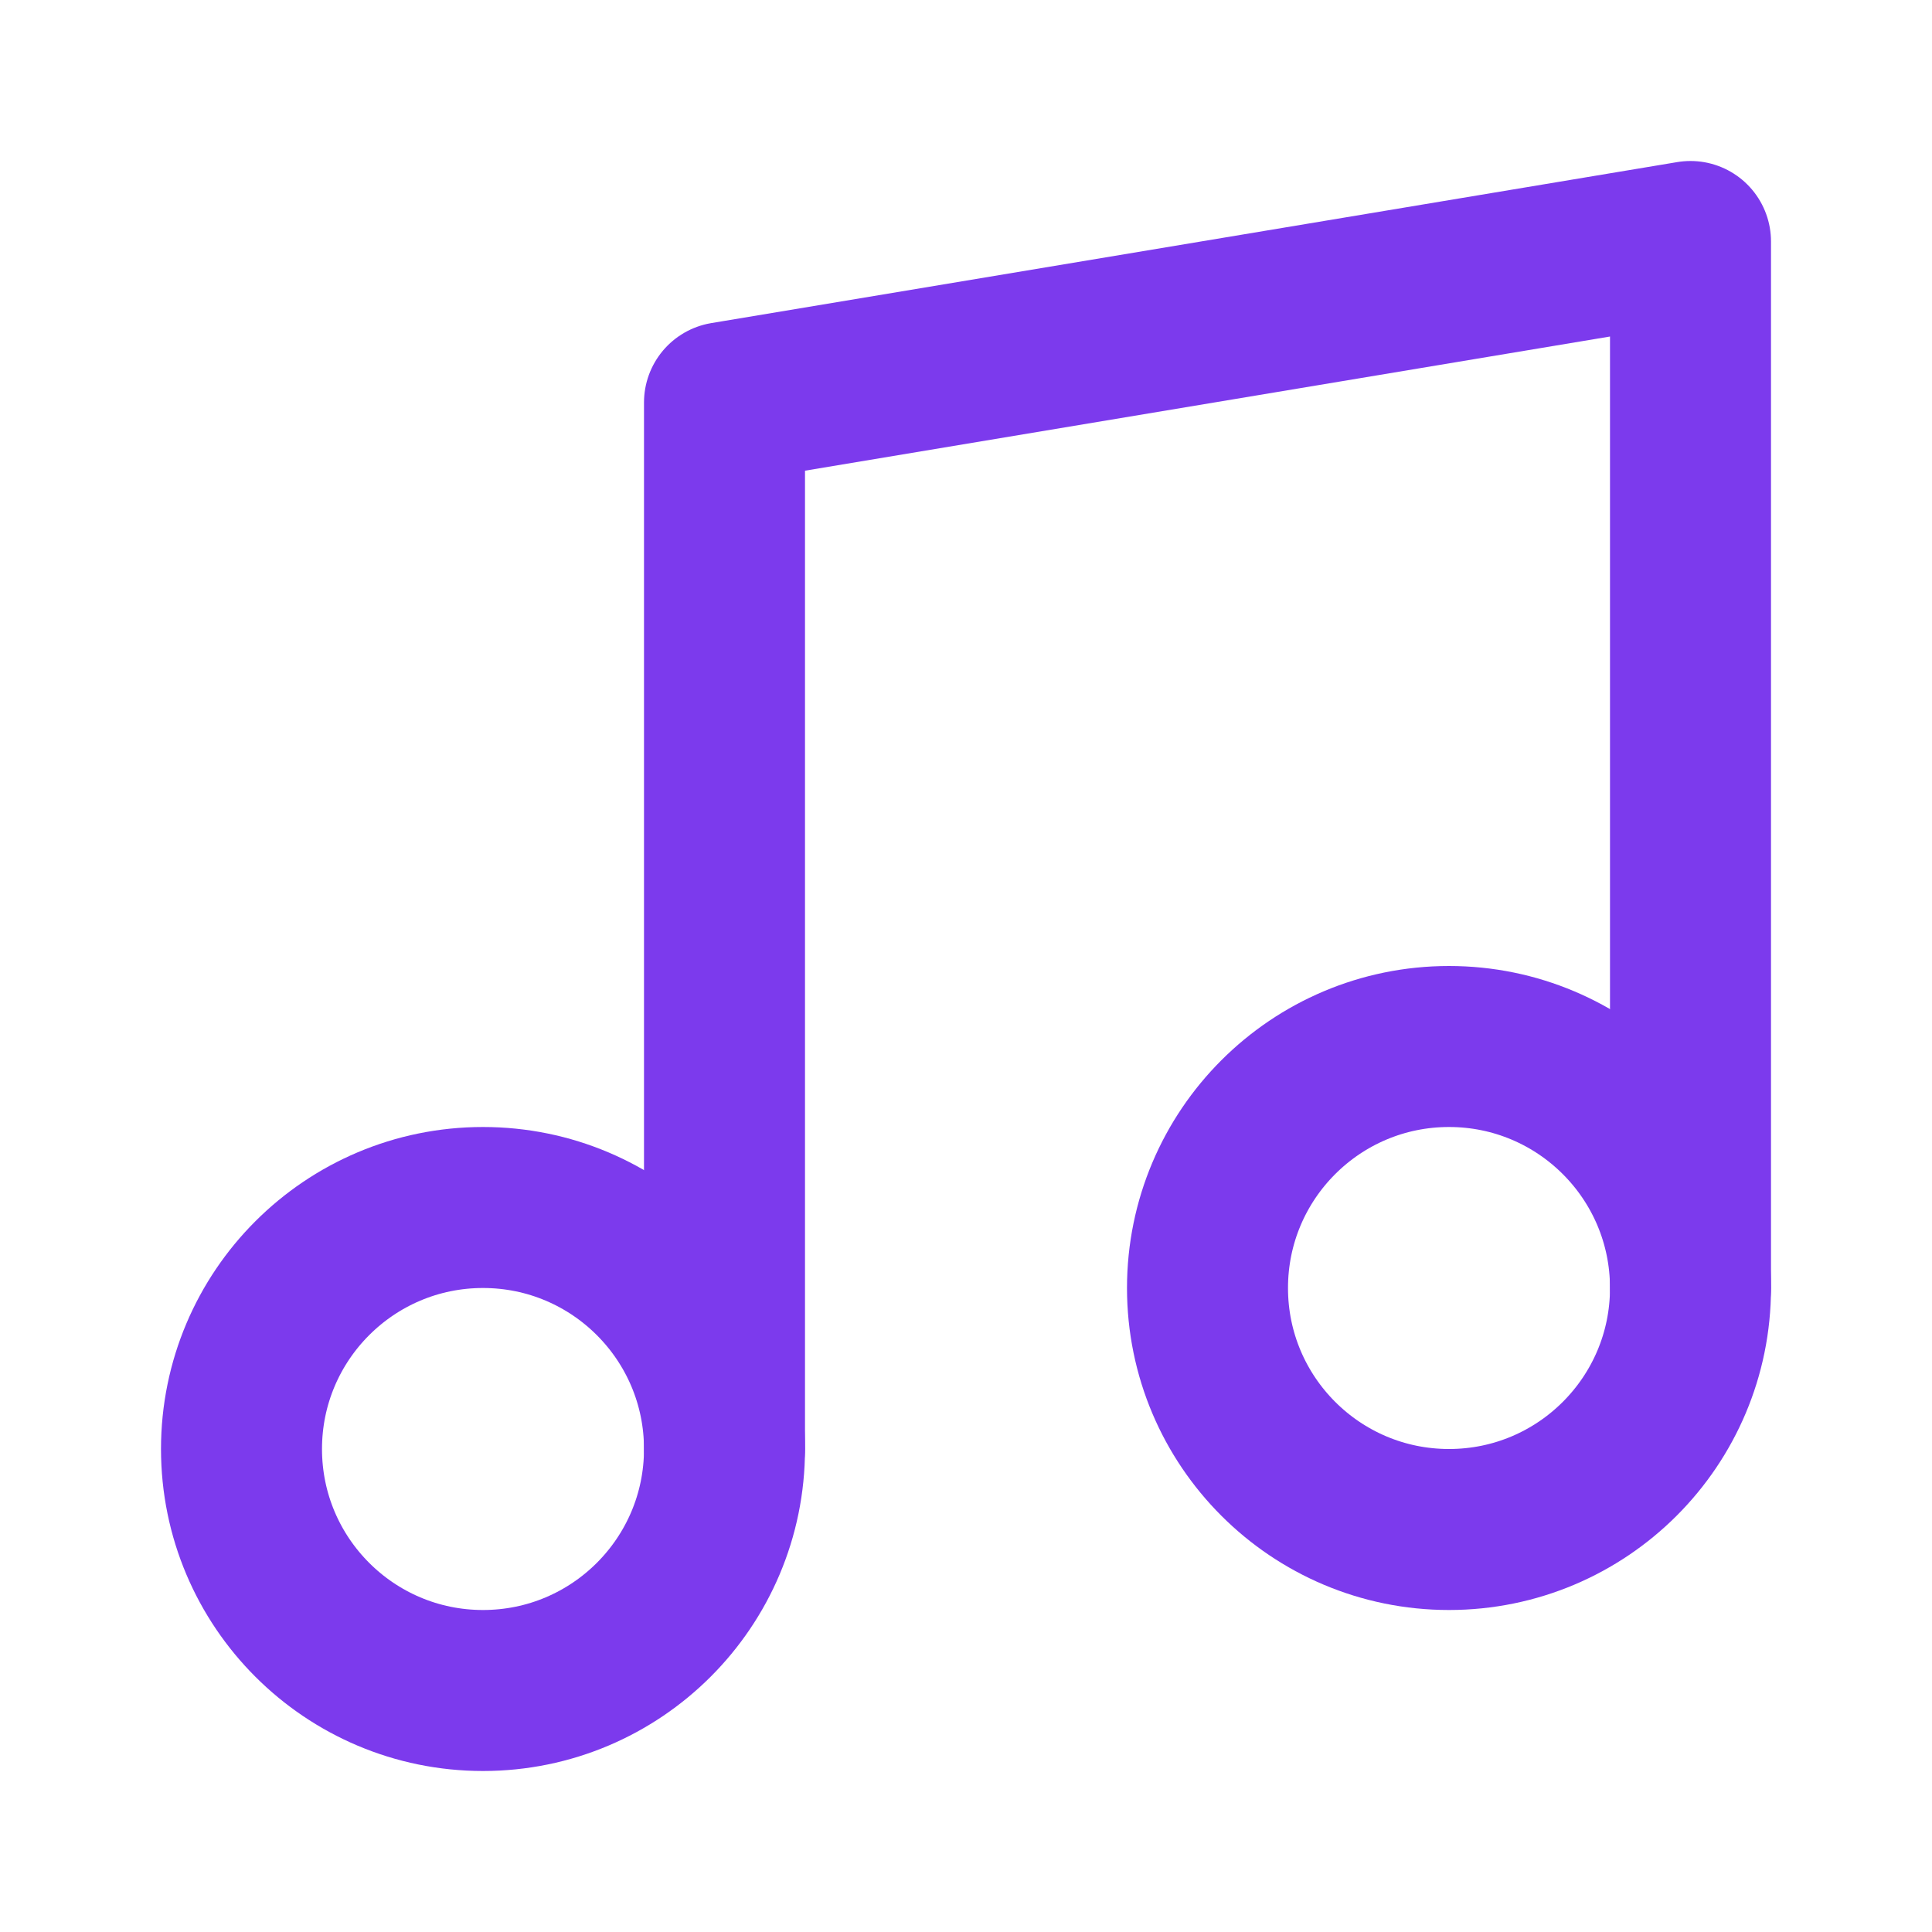
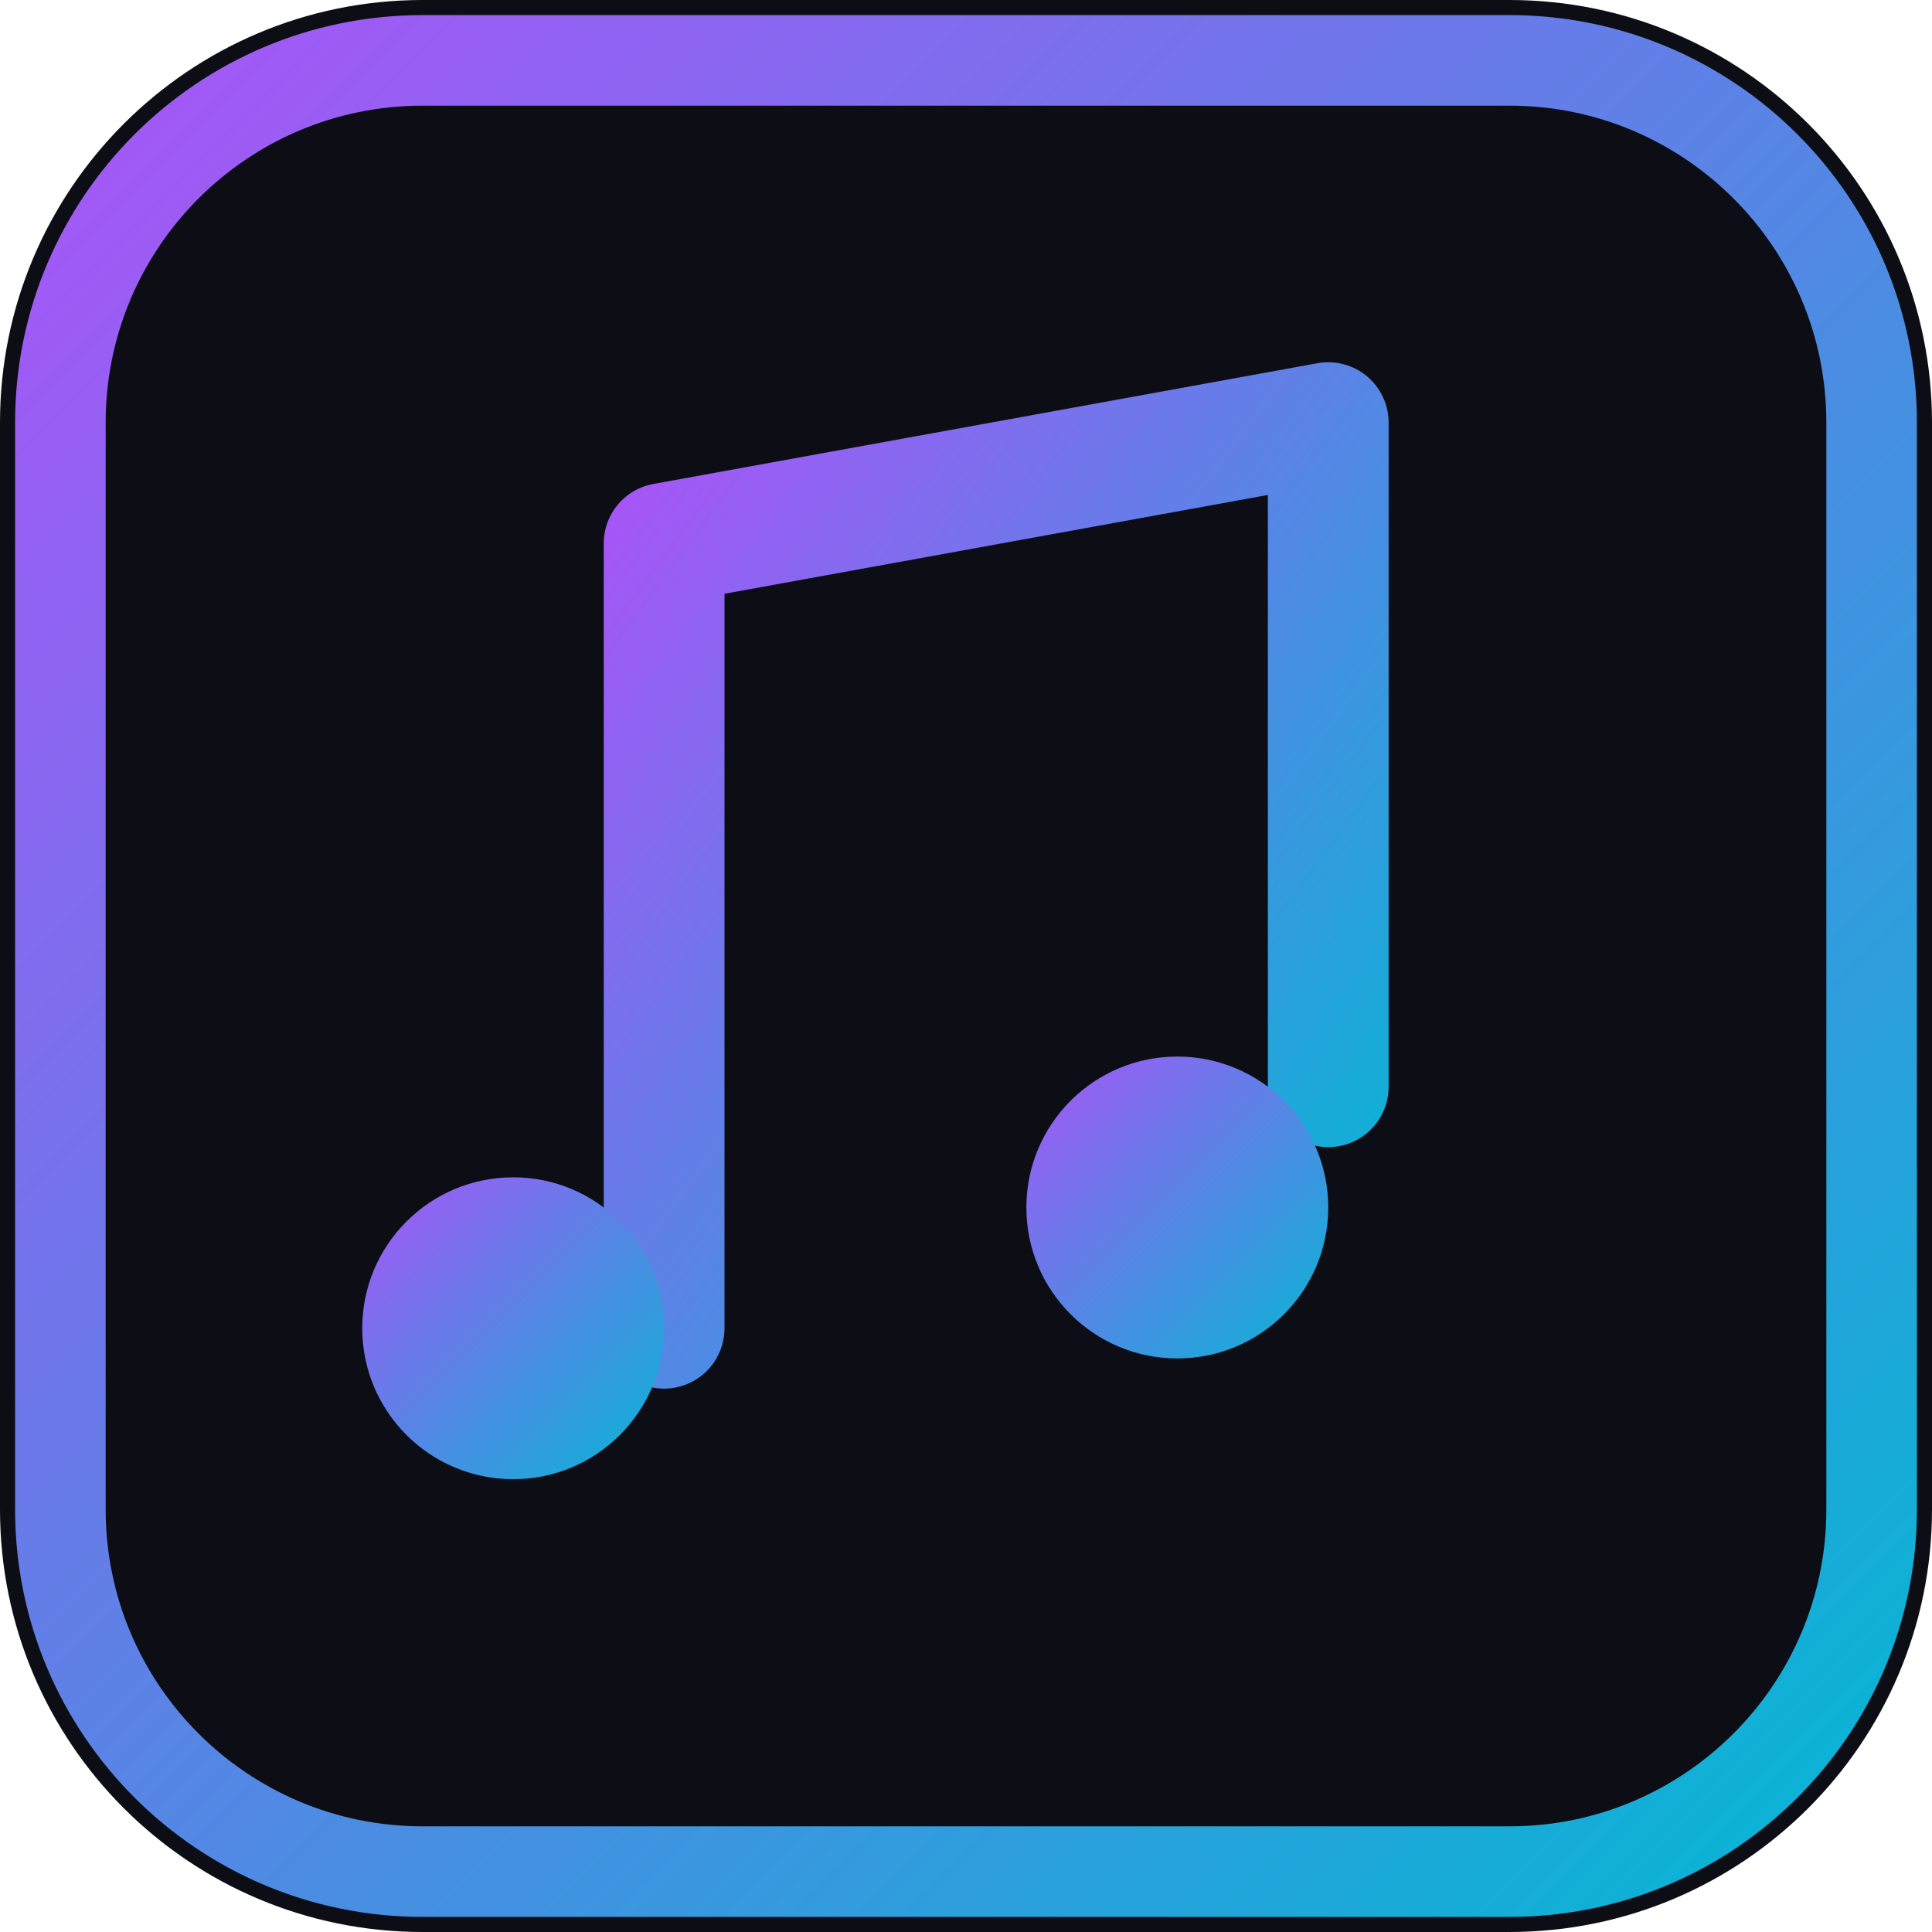
- <svg xmlns="http://www.w3.org/2000/svg" viewBox="0 0 24 24" fill="none" stroke="#7c3aed" stroke-width="2" stroke-linecap="round" stroke-linejoin="round">
-   <path d="M9 18V5l12-2v13" />
-   <circle cx="6" cy="18" r="3" />
-   <circle cx="18" cy="16" r="3" />
+ <svg xmlns="http://www.w3.org/2000/svg" viewBox="0 0 32 32">
+   <defs>
+     <linearGradient id="g" x1="0" y1="0" x2="1" y2="1">
+       <stop offset="0" stop-color="#a855f7" />
+       <stop offset="1" stop-color="#06b6d4" />
+     </linearGradient>
+   </defs>
+   <rect width="32" height="32" rx="7" fill="#0d0e15" />
+   <rect x="1" y="1" width="30" height="30" rx="6" fill="none" stroke="url(#g)" stroke-width="1.5" />
+   <g fill="none" stroke="url(#g)" stroke-width="2" stroke-linecap="round" stroke-linejoin="round">
+     <path d="M11 22V9l11-2v11" />
+     <circle cx="8.5" cy="22" r="2.5" fill="url(#g)" stroke="none" />
+     <circle cx="19.5" cy="20" r="2.5" fill="url(#g)" stroke="none" />
+   </g>
</svg>
